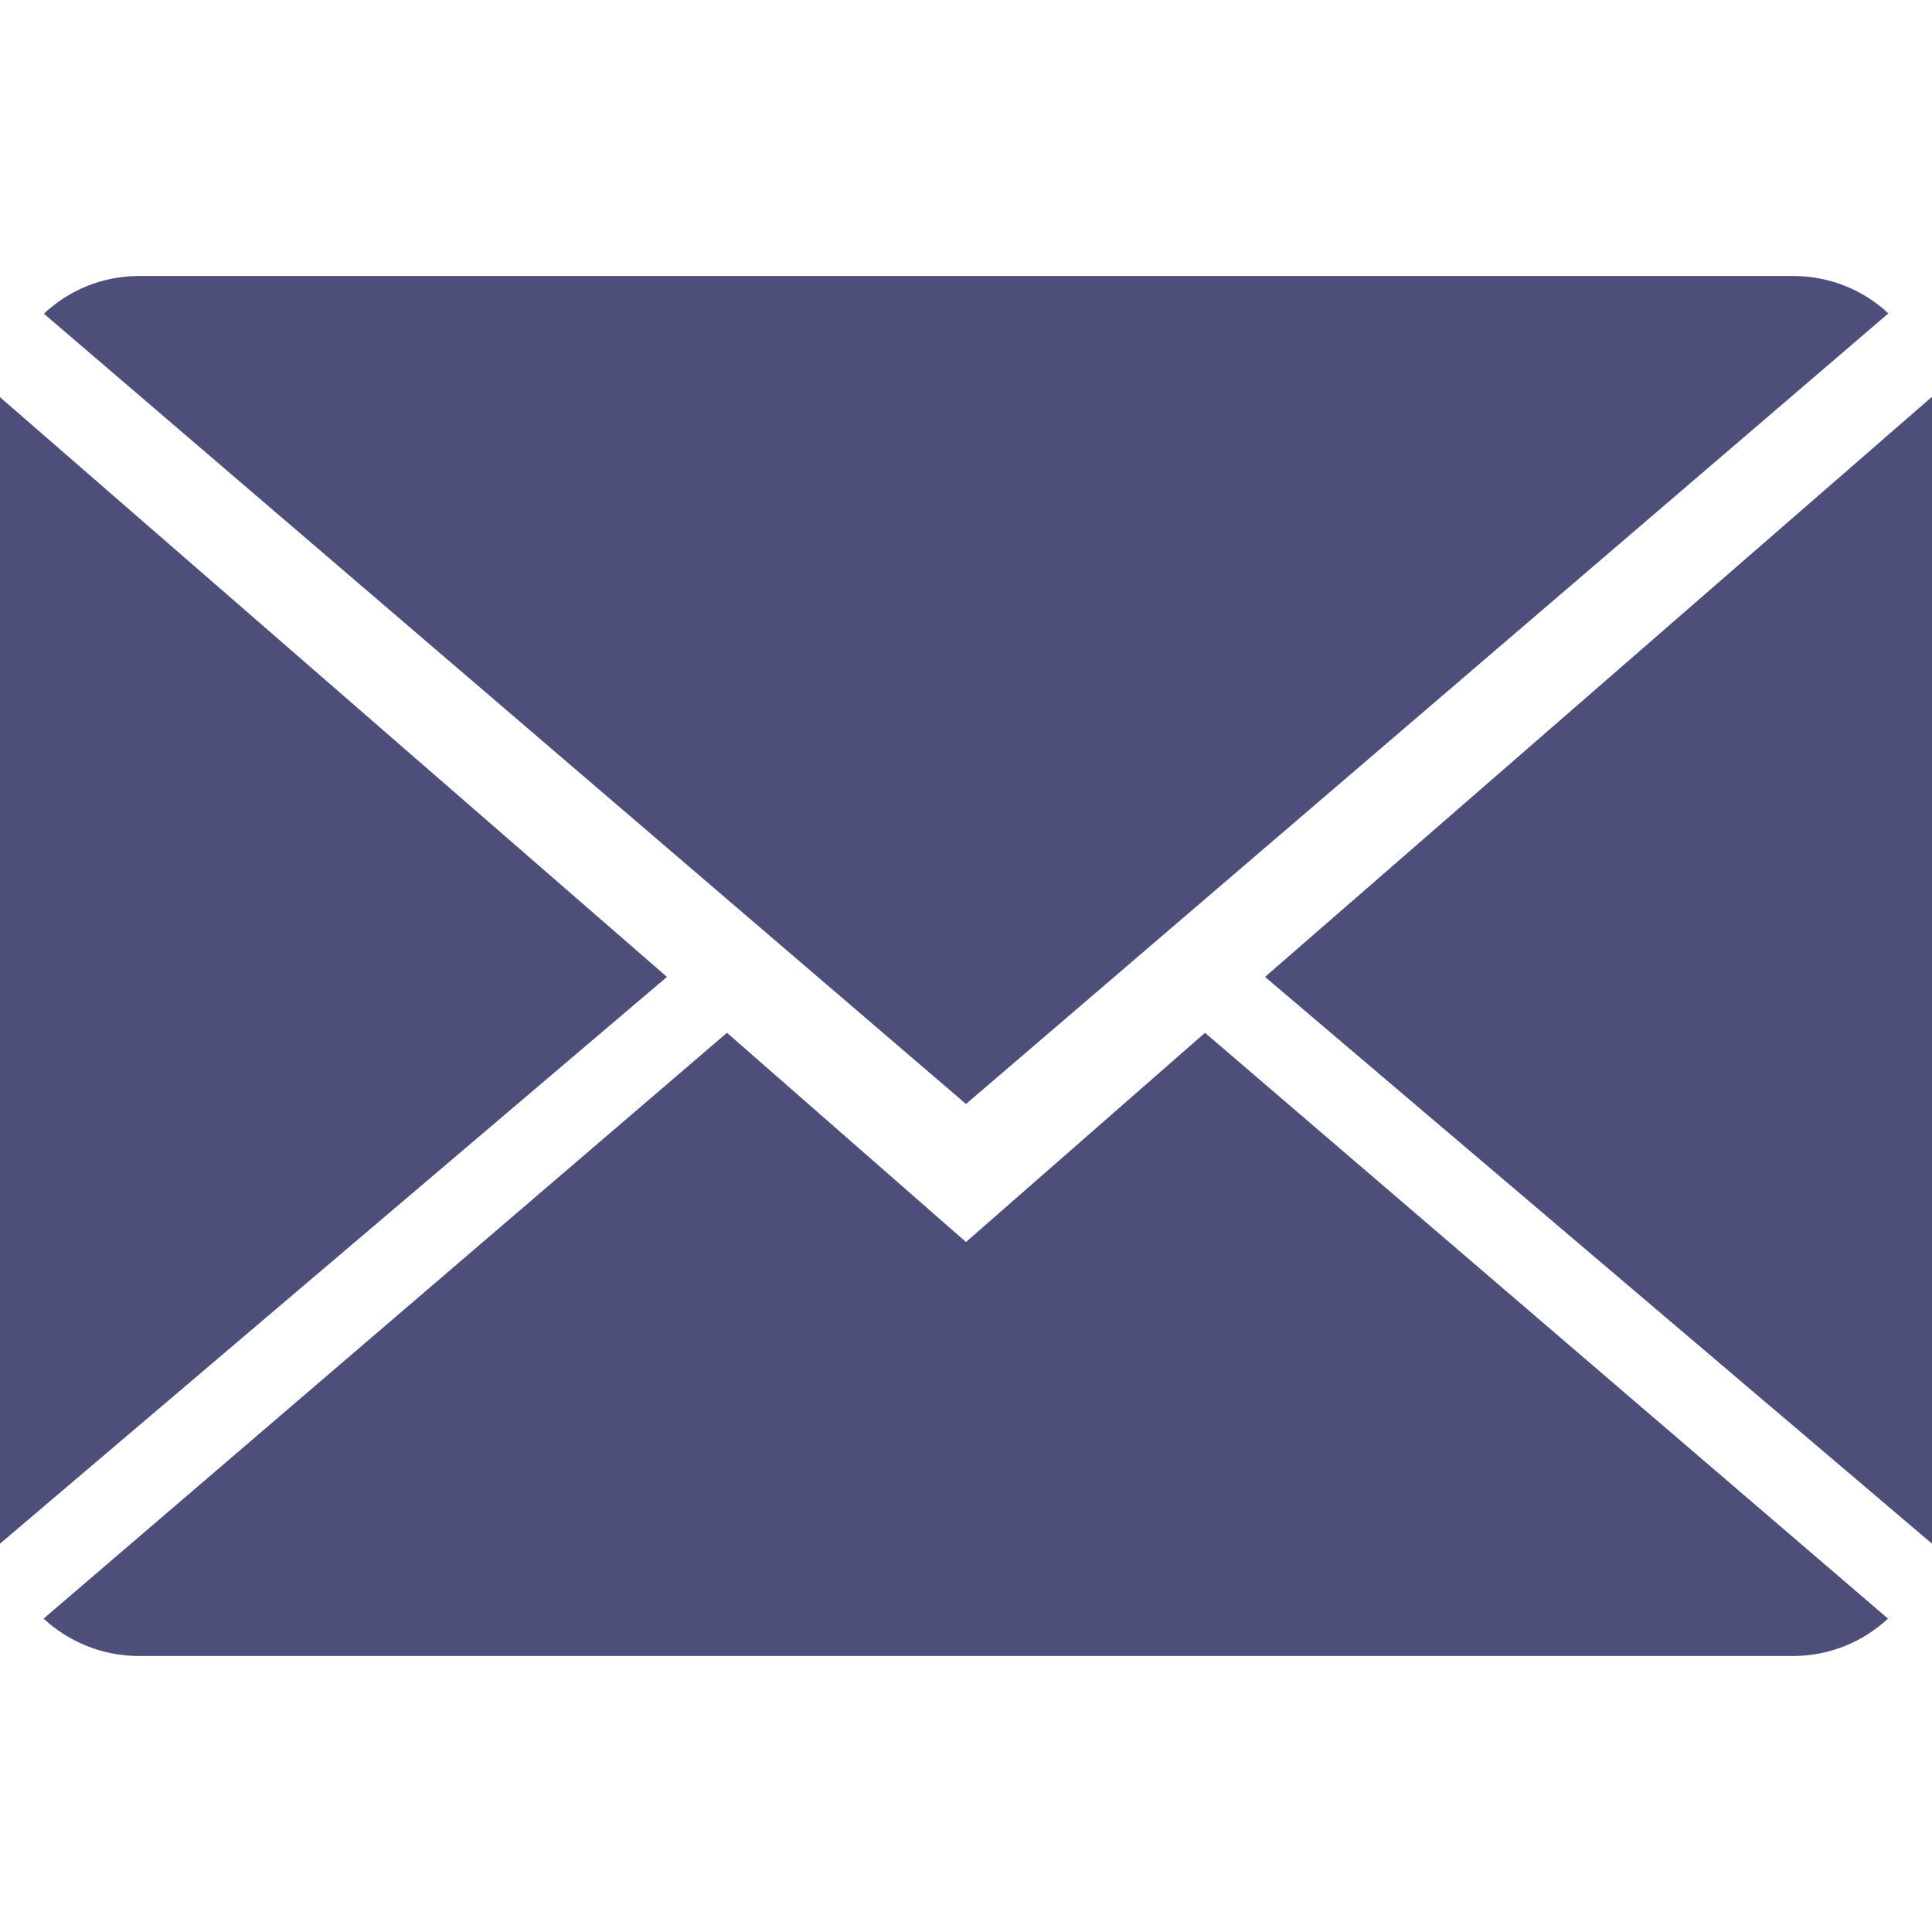
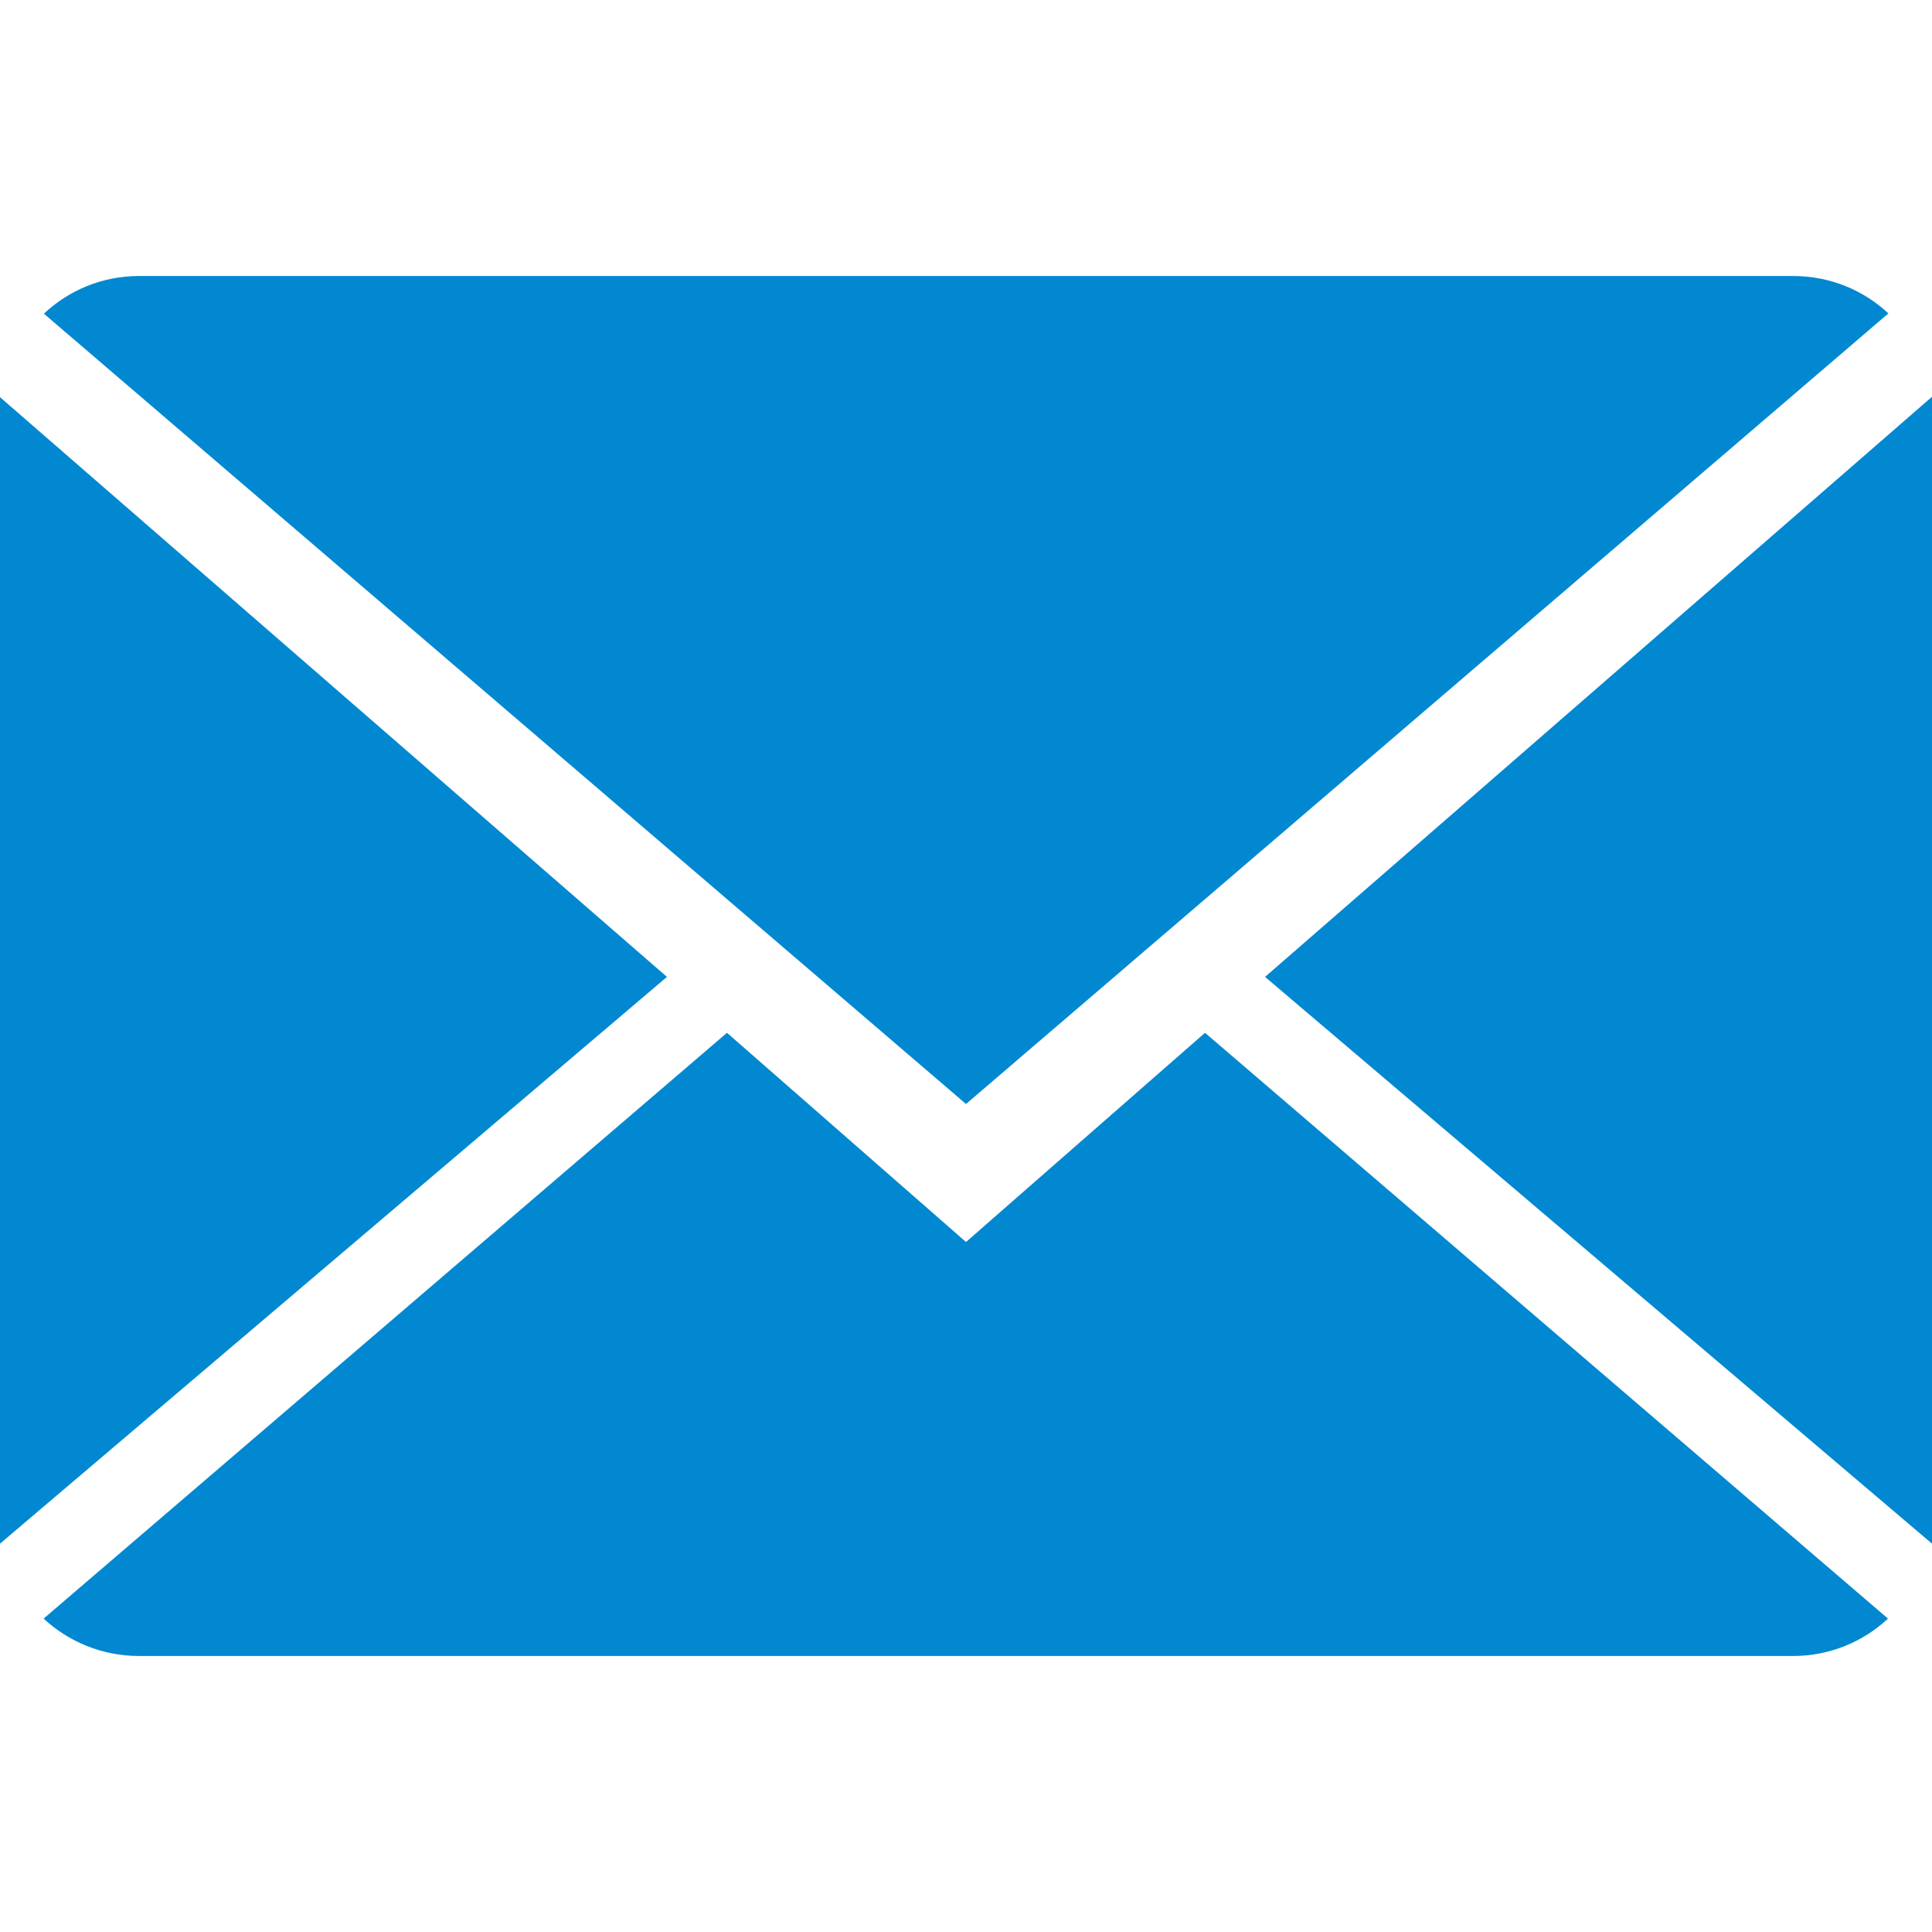
<svg xmlns="http://www.w3.org/2000/svg" version="1.1" id="Capa_1" x="0px" y="0px" viewBox="0 0 14 14" style="enable-background:new 0 0 14 14;" xml:space="preserve" width="512px" height="512px">
  <g>
    <g>
-       <path d="M7,9L5.268,7.484l-4.952,4.245C0.496,11.896,0.739,12,1.007,12h11.986    c0.267,0,0.509-0.104,0.688-0.271L8.732,7.484L7,9z" fill="#4D4F7A" />
-       <path d="M13.684,2.271C13.504,2.103,13.262,2,12.993,2H1.007C0.74,2,0.498,2.104,0.318,2.273L7,8    L13.684,2.271z" fill="#4D4F7A" />
-       <polygon points="0,2.878 0,11.186 4.833,7.079   " fill="#4D4F7A" />
-       <polygon points="9.167,7.079 14,11.186 14,2.875   " fill="#4D4F7A" />
+       <path d="M7,9L5.268,7.484l-4.952,4.245C0.496,11.896,0.739,12,1.007,12h11.986    c0.267,0,0.509-0.104,0.688-0.271L8.732,7.484L7,9z" fill="#0288D1" />
+       <path d="M13.684,2.271C13.504,2.103,13.262,2,12.993,2H1.007C0.74,2,0.498,2.104,0.318,2.273L7,8    L13.684,2.271z" fill="#0288D1" />
+       <polygon points="0,2.878 0,11.186 4.833,7.079   " fill="#0288D1" />
+       <polygon points="9.167,7.079 14,11.186 14,2.875   " fill="#0288D1" />
    </g>
  </g>
  <g>
</g>
  <g>
</g>
  <g>
</g>
  <g>
</g>
  <g>
</g>
  <g>
</g>
  <g>
</g>
  <g>
</g>
  <g>
</g>
  <g>
</g>
  <g>
</g>
  <g>
</g>
  <g>
</g>
  <g>
</g>
  <g>
</g>
</svg>
